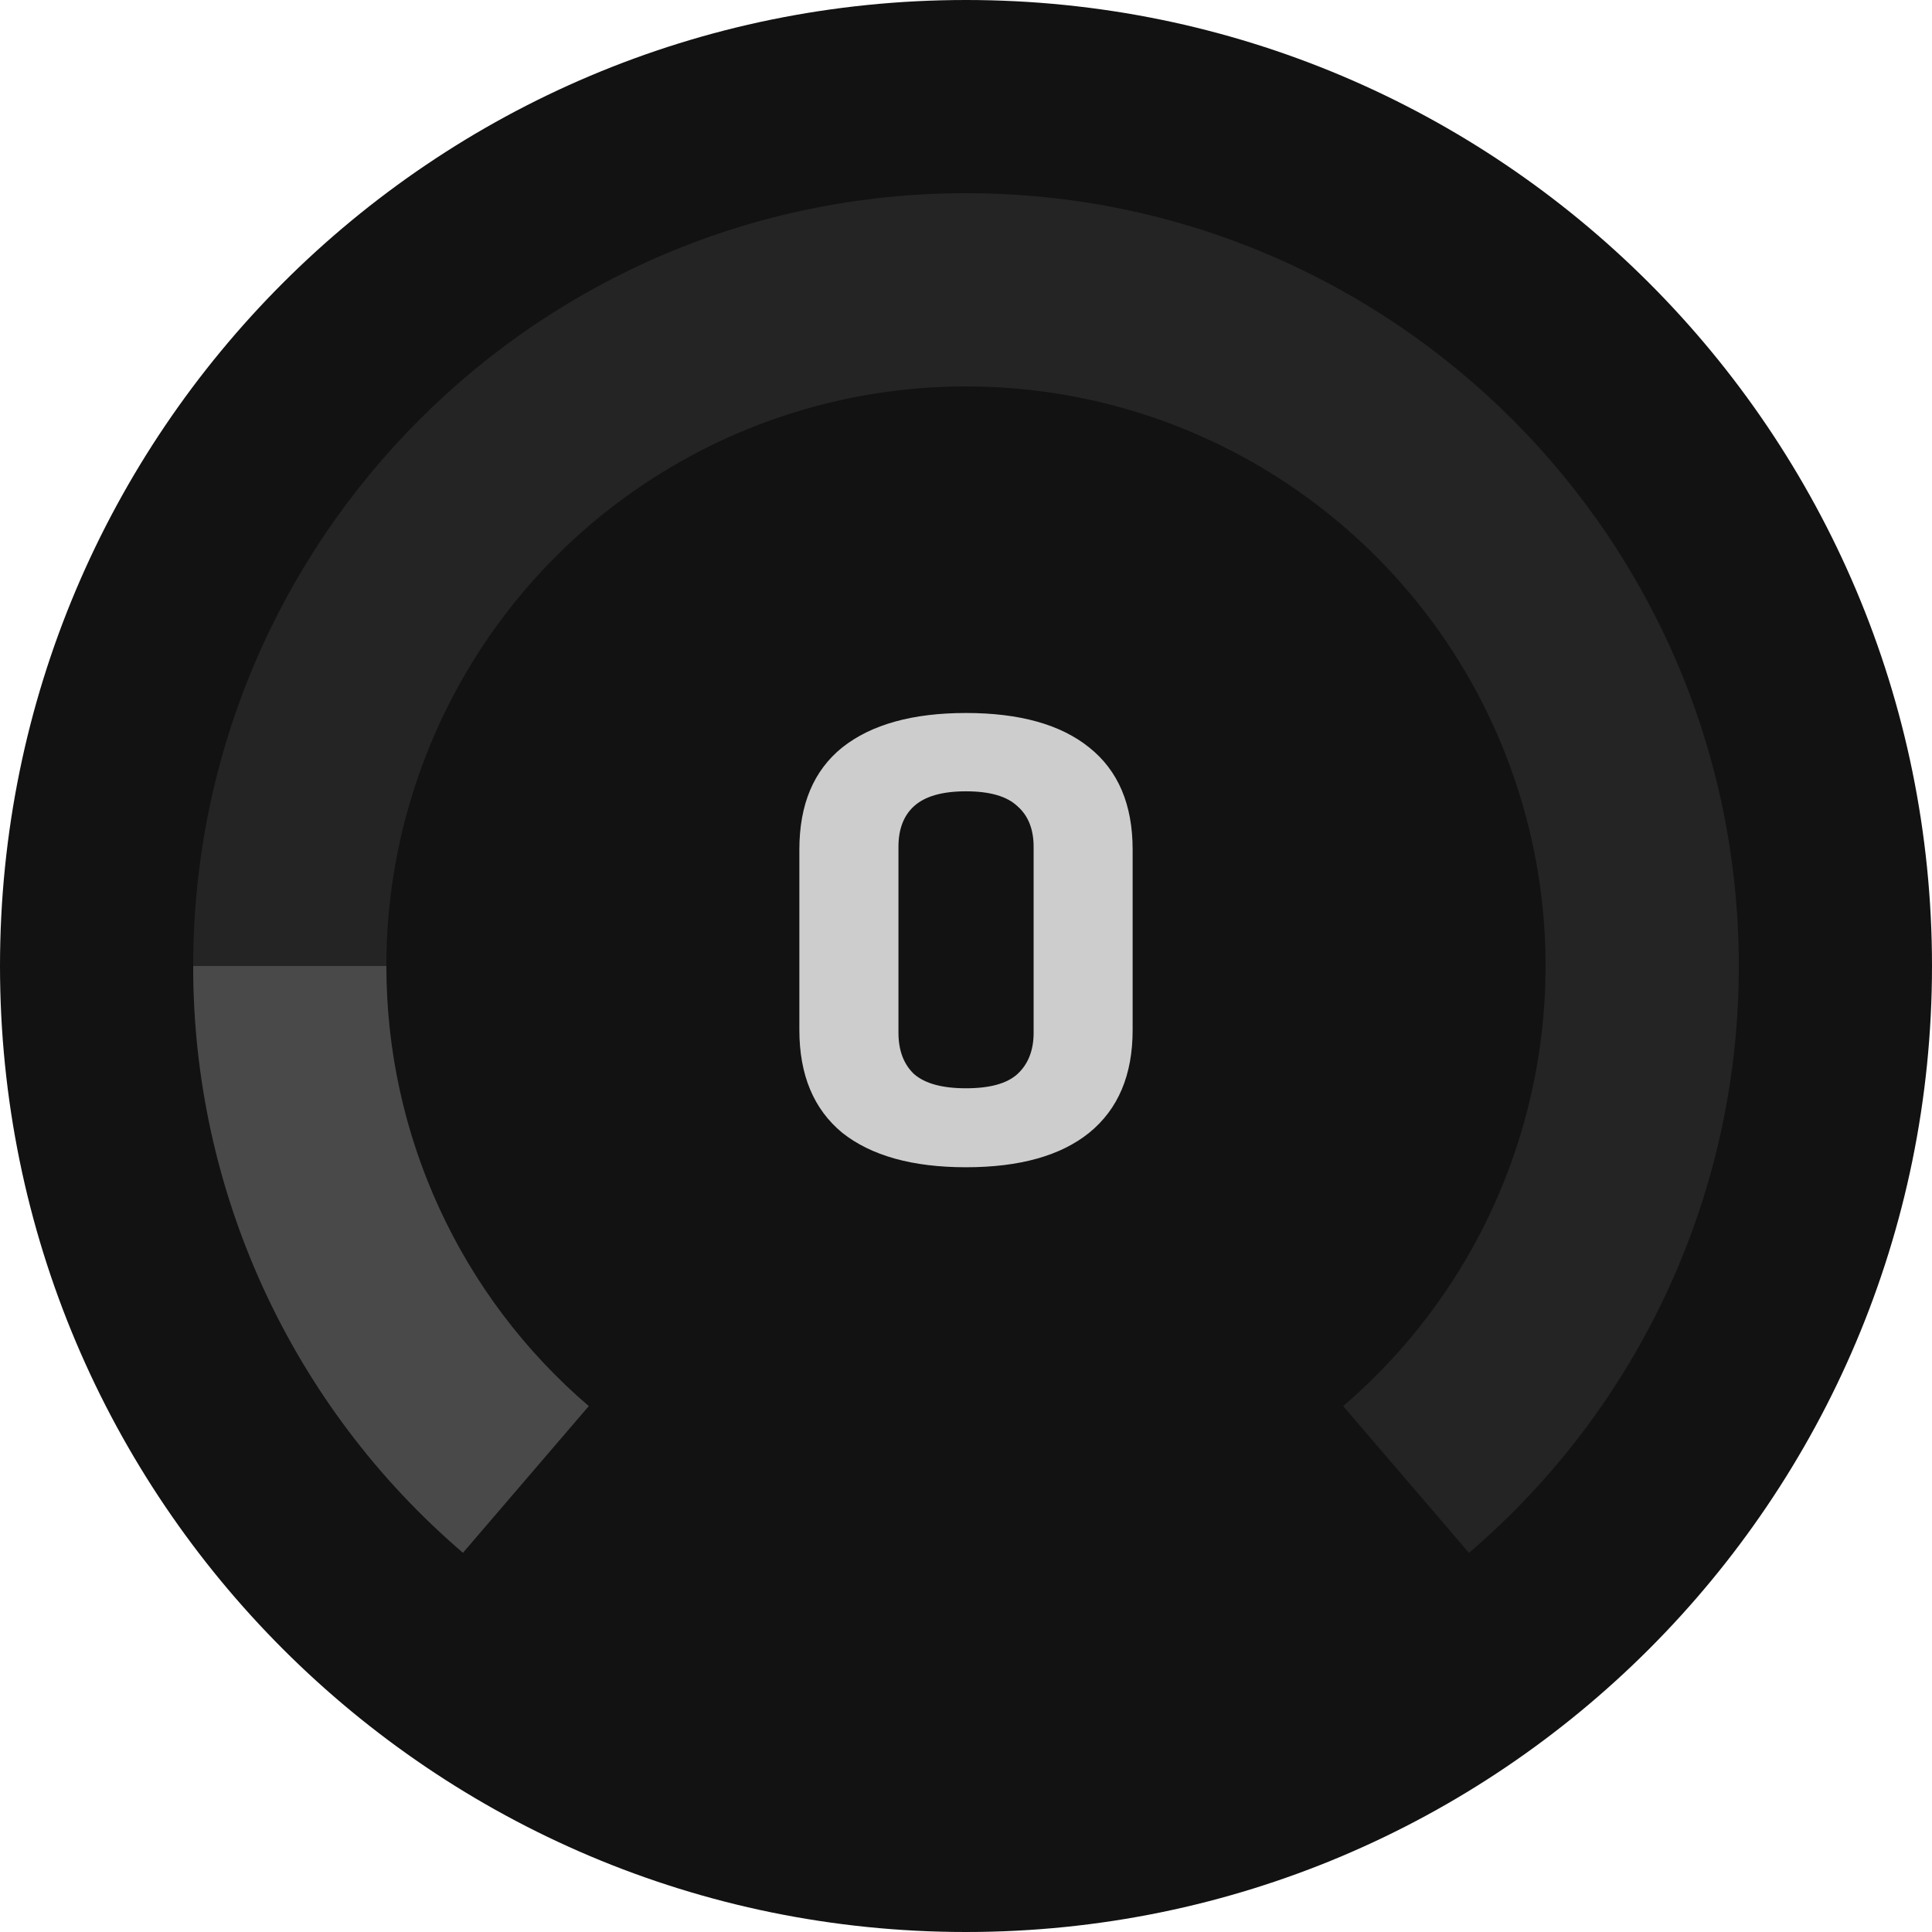
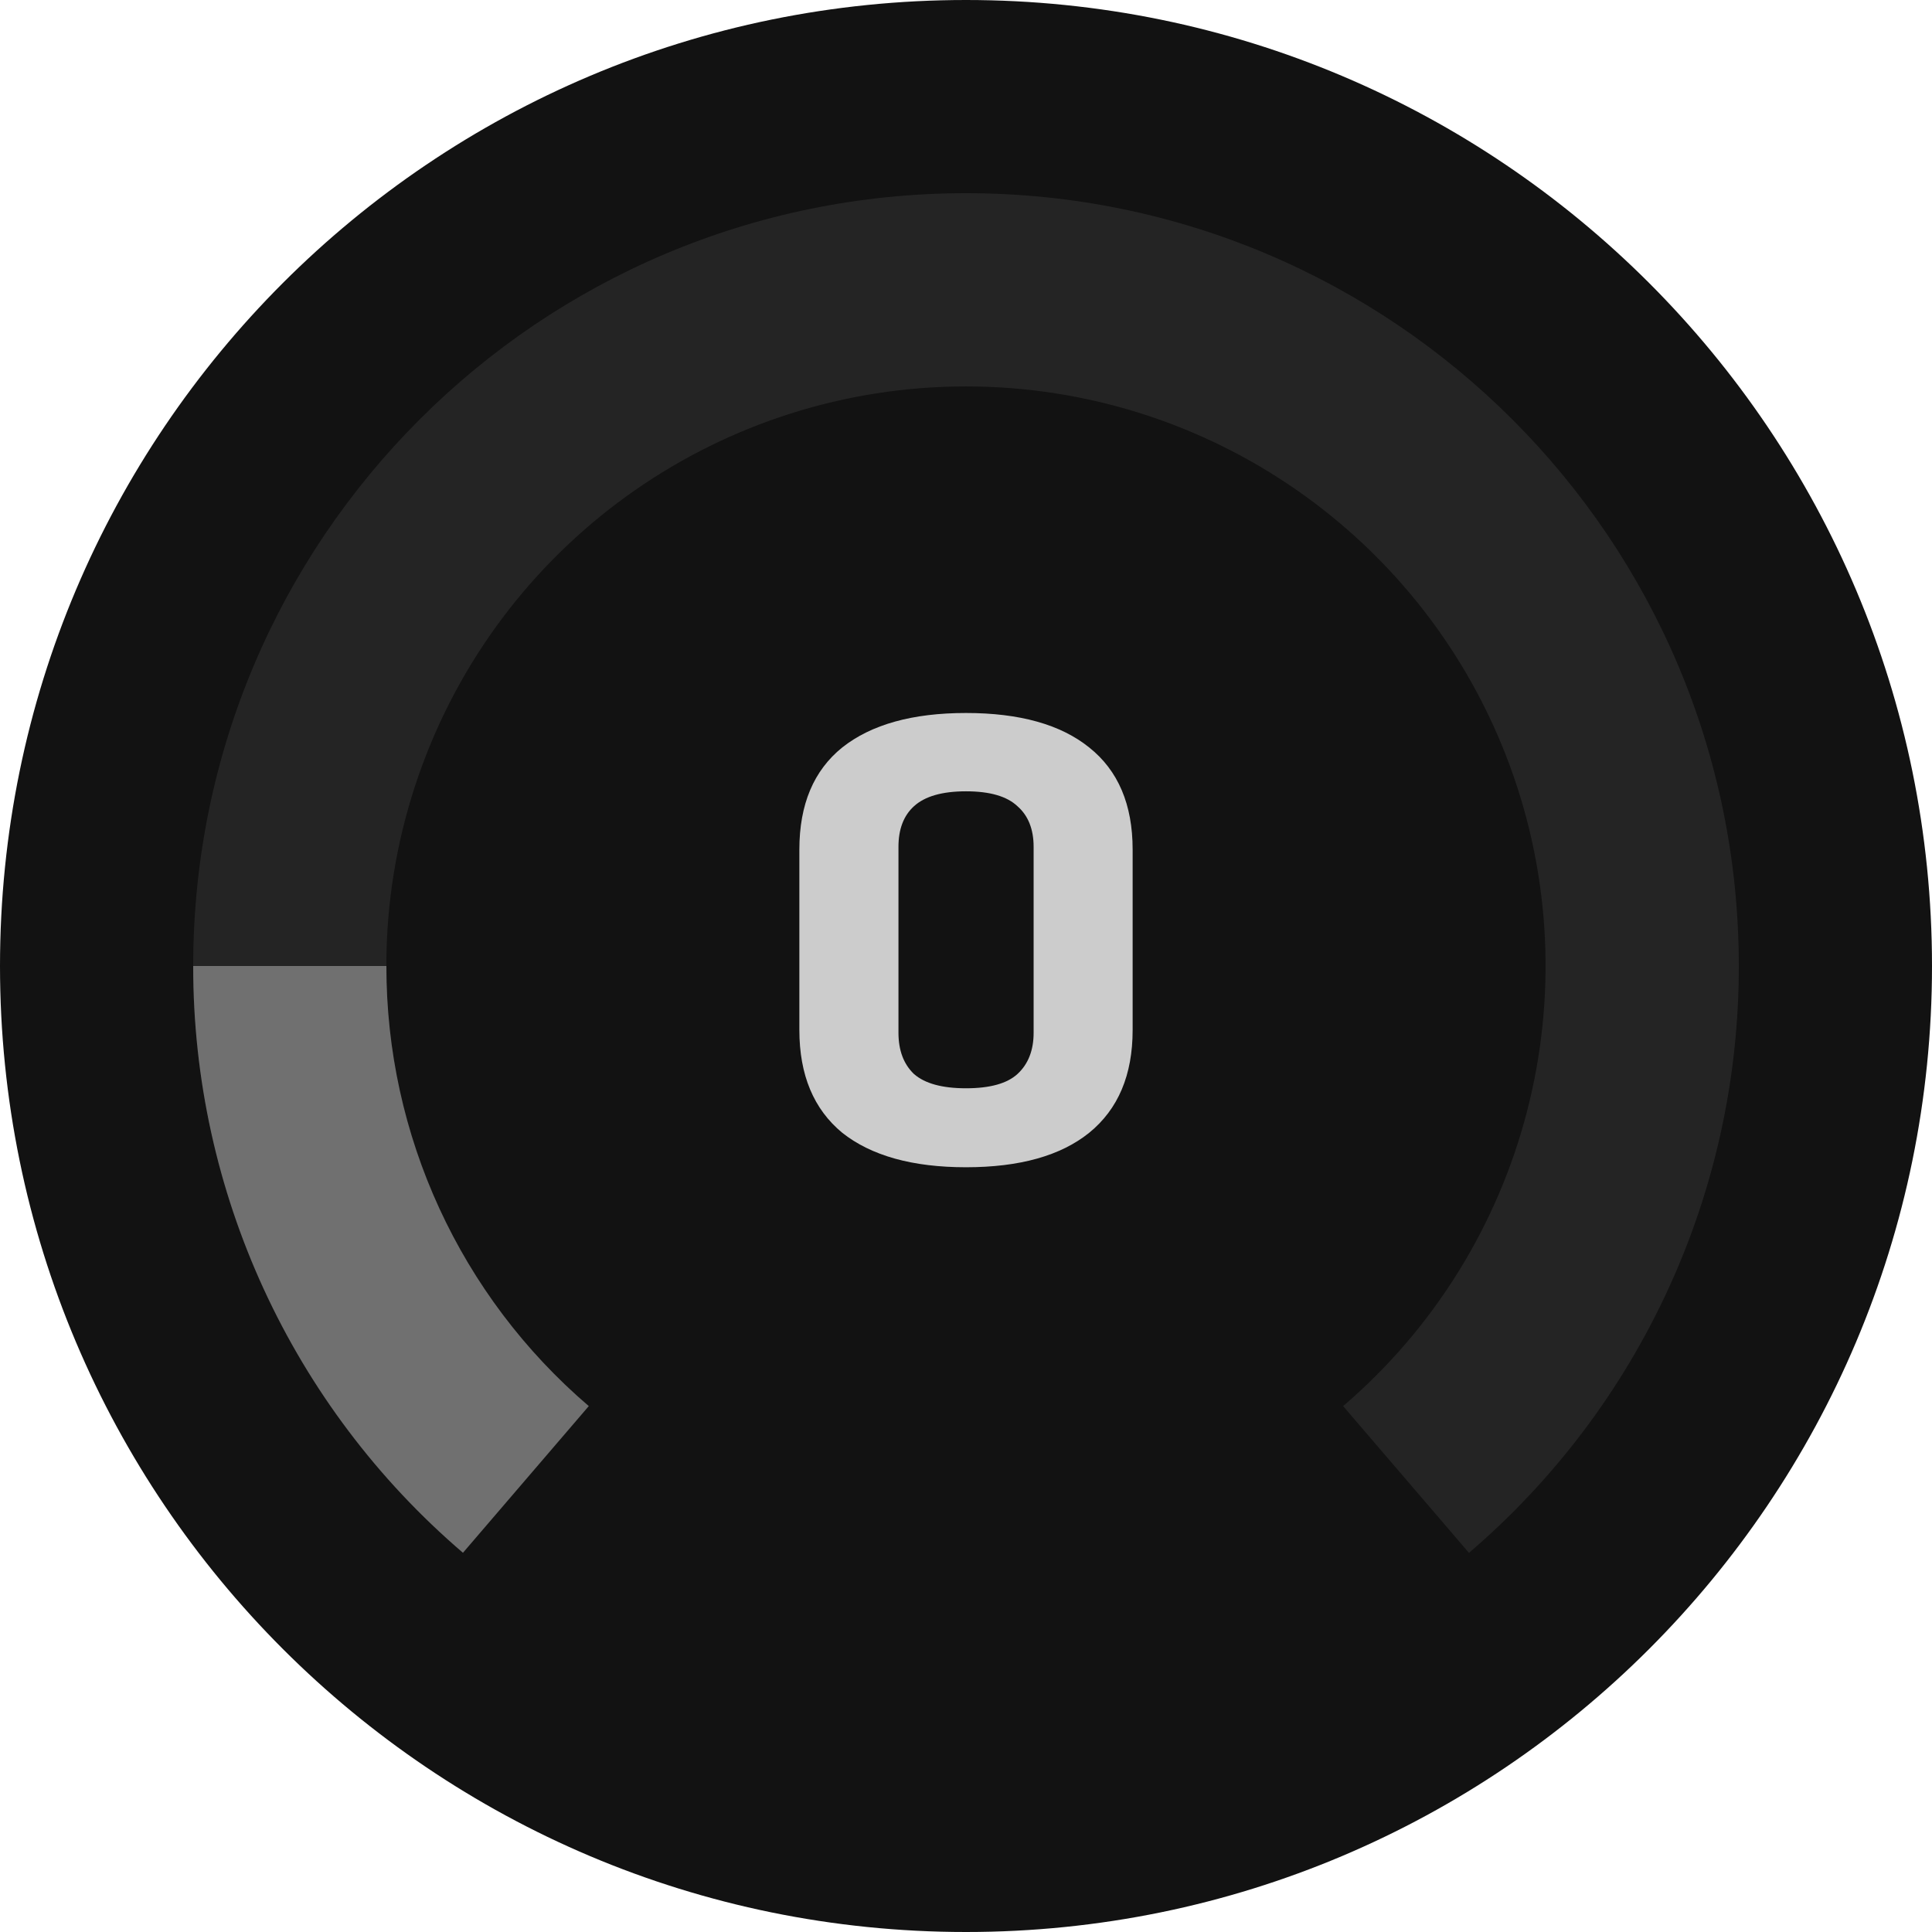
<svg xmlns="http://www.w3.org/2000/svg" viewBox="0 0 24 24" fill="none">
  <circle cx="12" cy="12" r="12" fill="#121212" />
-   <path fill-rule="evenodd" clip-rule="evenodd" d="M16.685 17.467a7.2 7.2 0 1 0-9.371 0l-1.563 1.822A9.58 9.58 0 0 1 2.4 12 9.6 9.6 0 0 1 12 2.4a9.6 9.6 0 0 1 9.6 9.6 9.58 9.58 0 0 1-3.352 7.29l-1.563-1.823z" fill="#CDCDCD" fill-opacity=".1" />
-   <path fill-rule="evenodd" clip-rule="evenodd" d="M5.751 19.289A9.58 9.58 0 0 1 2.4 12h2.4a7.18 7.18 0 0 0 2.514 5.467l-1.563 1.822z" fill="#777" fill-opacity=".45" />
-   <path d="M9.93 10.553c0-.56.178-.982.533-1.268.36-.285.872-.428 1.537-.428.666 0 1.176.143 1.53.428.36.286.54.709.54 1.268v2.242c0 .56-.18.984-.54 1.277-.354.285-.864.428-1.53.428-.665 0-1.177-.143-1.537-.428-.355-.293-.533-.718-.533-1.277v-2.242zm2.91-.034c0-.218-.067-.387-.201-.504-.13-.123-.342-.185-.639-.185-.296 0-.511.062-.646.185-.129.117-.193.286-.193.504v2.31c0 .218.064.39.193.513.135.118.35.177.646.177.297 0 .51-.059.639-.177.134-.123.201-.295.201-.512v-2.31z" fill="#CDCDCD" />
+   <path fill-rule="evenodd" clip-rule="evenodd" d="M16.685 17.467a7.2 7.2 0 1 0-9.371 0l-1.563 1.822A9.58 9.58 0 0 1 2.4 12 9.6 9.6 0 0 1 12 2.4a9.6 9.6 0 0 1 9.6 9.6 9.58 9.58 0 0 1-3.352 7.29l-1.563-1.823z" fill="#CCCCCC" fill-opacity=".1" />
+   <path fill-rule="evenodd" clip-rule="evenodd" d="M5.751 19.289A9.58 9.58 0 0 1 2.4 12h2.4a7.18 7.18 0 0 0 2.514 5.467l-1.563 1.822z" fill="#CCCCCC" fill-opacity=".45" />
+   <path d="M9.93 10.553c0-.56.178-.982.533-1.268.36-.285.872-.428 1.537-.428.666 0 1.176.143 1.53.428.36.286.54.709.54 1.268v2.242c0 .56-.18.984-.54 1.277-.354.285-.864.428-1.53.428-.665 0-1.177-.143-1.537-.428-.355-.293-.533-.718-.533-1.277v-2.242zm2.91-.034c0-.218-.067-.387-.201-.504-.13-.123-.342-.185-.639-.185-.296 0-.511.062-.646.185-.129.117-.193.286-.193.504v2.31c0 .218.064.39.193.513.135.118.35.177.646.177.297 0 .51-.059.639-.177.134-.123.201-.295.201-.512v-2.31z" fill="#CCCCCC" />
</svg>
